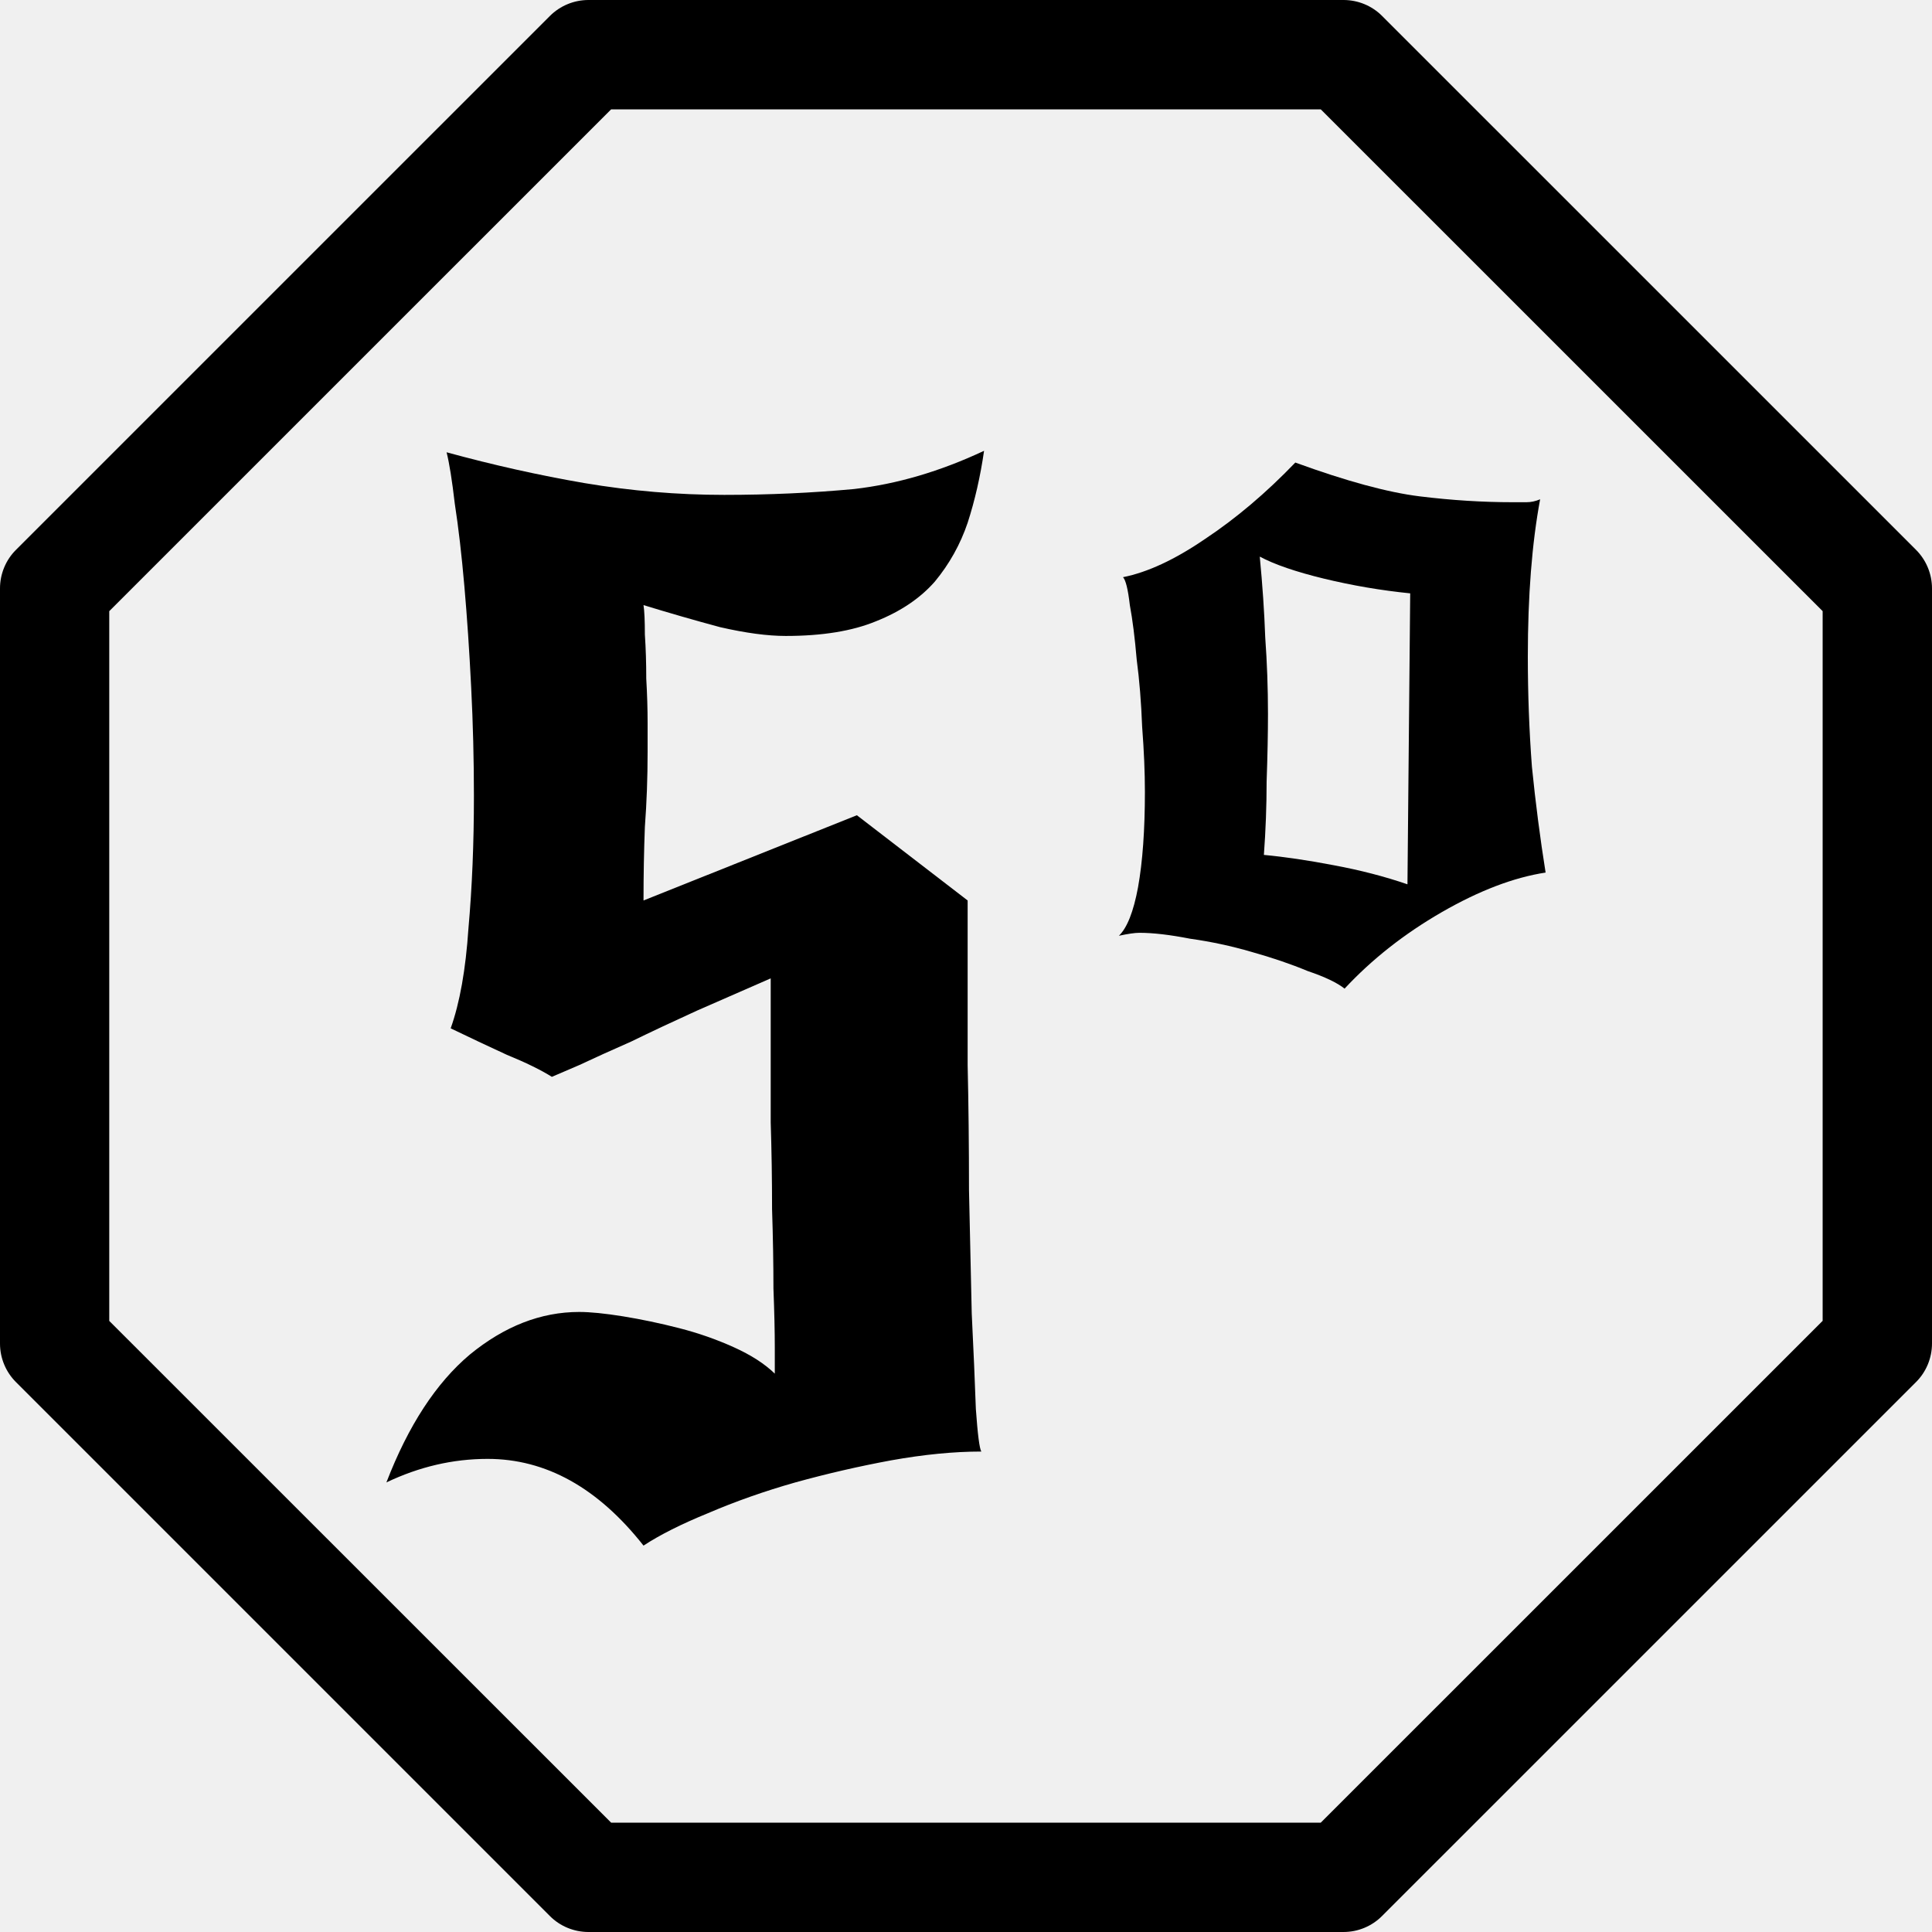
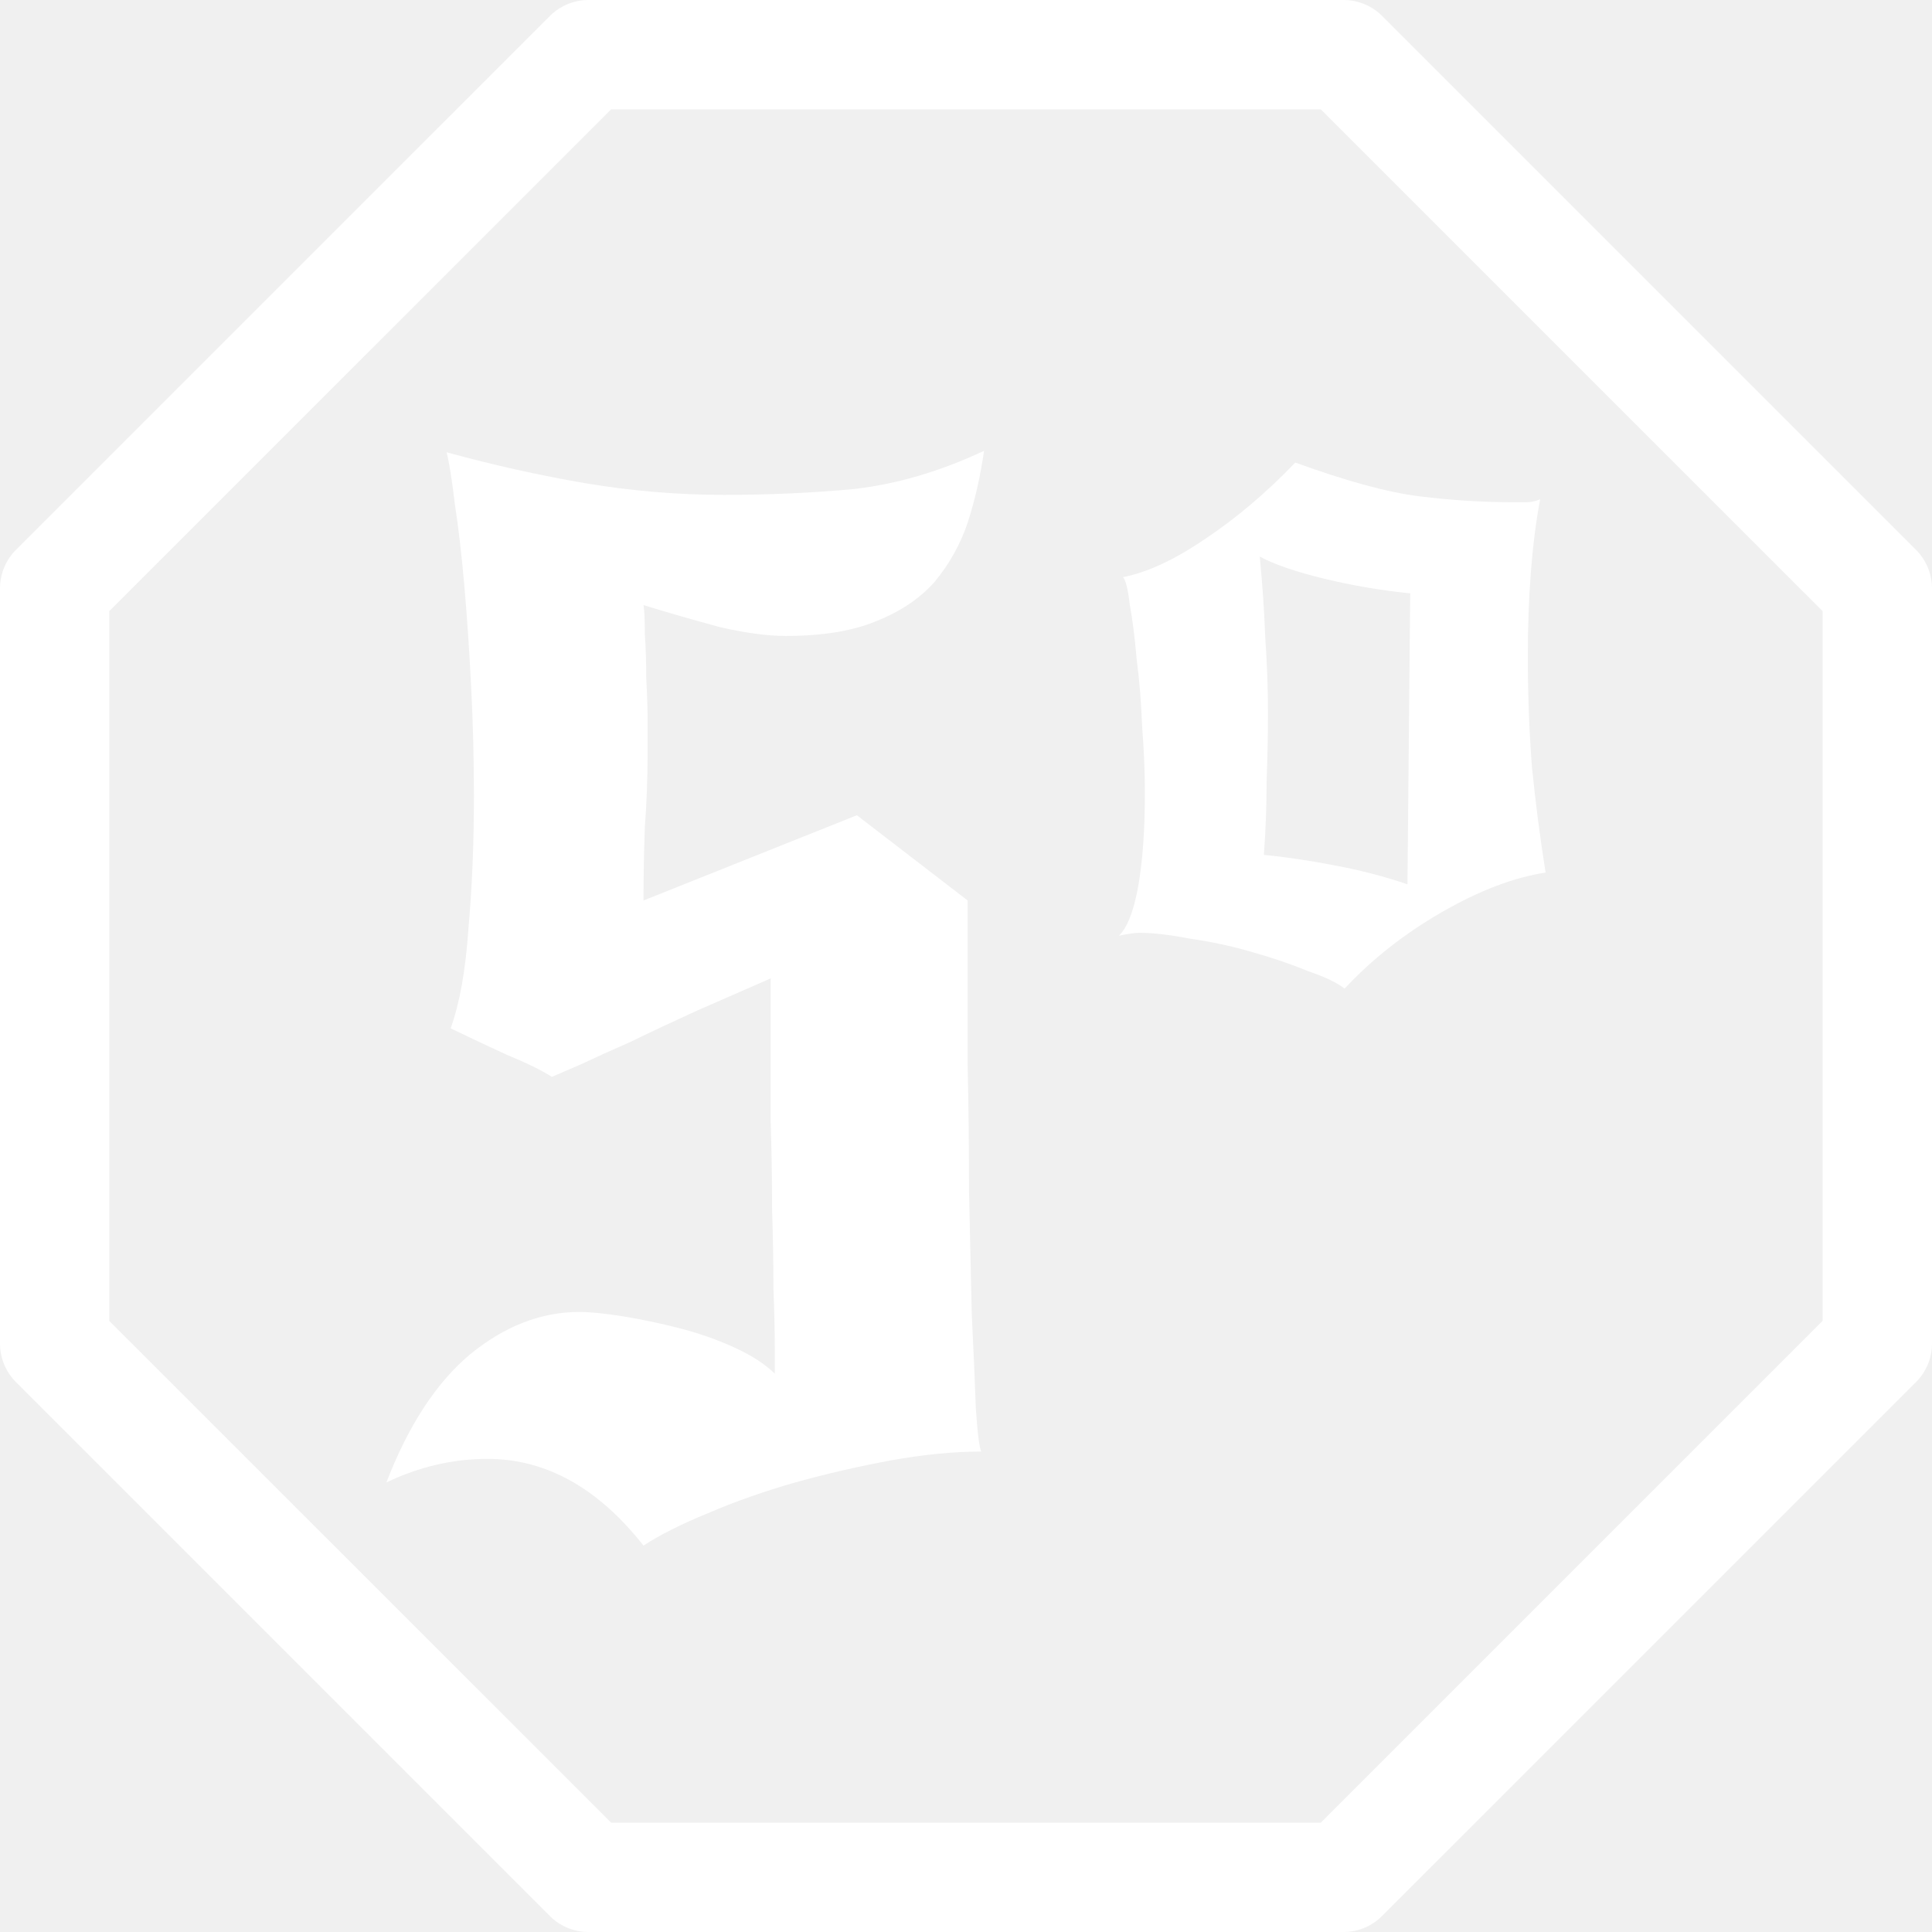
<svg xmlns="http://www.w3.org/2000/svg" width="inherit" height="inherit" viewBox="0 0 60 60" fill="none">
-   <path d="M40.227 14.365C41.813 14.943 43.101 15.293 44.093 15.415C45.084 15.537 46.046 15.597 46.981 15.597C47.151 15.597 47.292 15.597 47.405 15.597C47.547 15.597 47.688 15.567 47.83 15.506C47.575 16.875 47.448 18.503 47.448 20.389C47.448 21.546 47.49 22.686 47.575 23.812C47.688 24.938 47.83 26.033 48 27.098C47.009 27.25 45.933 27.661 44.772 28.33C43.611 29 42.606 29.791 41.757 30.703C41.53 30.521 41.148 30.338 40.61 30.156C40.1 29.943 39.52 29.745 38.868 29.562C38.245 29.38 37.608 29.243 36.957 29.152C36.334 29.03 35.81 28.969 35.386 28.969C35.244 28.969 35.032 29 34.748 29.061C35.003 28.817 35.202 28.315 35.343 27.554C35.485 26.763 35.556 25.775 35.556 24.588C35.556 23.98 35.527 23.31 35.471 22.58C35.442 21.819 35.386 21.119 35.301 20.481C35.244 19.811 35.173 19.248 35.088 18.792C35.032 18.305 34.961 18.016 34.876 17.925C35.64 17.773 36.49 17.377 37.424 16.738C38.387 16.099 39.321 15.308 40.227 14.365ZM43.795 18.427C42.889 18.336 41.997 18.183 41.119 17.971C40.242 17.758 39.576 17.529 39.123 17.286C39.208 18.168 39.265 19.005 39.293 19.796C39.35 20.587 39.378 21.378 39.378 22.169C39.378 22.778 39.364 23.477 39.336 24.268C39.336 25.029 39.307 25.79 39.251 26.55C39.902 26.611 40.624 26.718 41.417 26.87C42.238 27.022 43.002 27.22 43.71 27.463L43.795 18.427Z" fill="black" />
-   <path d="M30.051 27.965C30.051 28.269 30.051 28.893 30.051 29.836C30.051 30.749 30.051 31.829 30.051 33.077C30.079 34.294 30.093 35.587 30.093 36.956C30.122 38.325 30.15 39.603 30.178 40.789C30.235 41.945 30.277 42.934 30.306 43.756C30.362 44.547 30.419 44.988 30.476 45.079C29.626 45.079 28.692 45.17 27.672 45.353C26.681 45.536 25.69 45.764 24.699 46.038C23.737 46.311 22.831 46.631 21.981 46.996C21.16 47.331 20.495 47.665 19.985 48C18.569 46.205 16.955 45.307 15.143 45.307C14.067 45.307 13.019 45.551 12 46.038C12.68 44.273 13.543 42.949 14.591 42.067C15.667 41.185 16.799 40.744 17.989 40.744C18.328 40.744 18.782 40.789 19.348 40.88C19.914 40.972 20.494 41.093 21.089 41.246C21.684 41.398 22.25 41.596 22.788 41.839C23.326 42.082 23.751 42.356 24.062 42.66C24.062 42.6 24.062 42.326 24.062 41.839C24.062 41.352 24.048 40.744 24.02 40.013C24.02 39.253 24.006 38.431 23.977 37.549C23.977 36.636 23.963 35.739 23.935 34.856C23.935 33.944 23.935 33.107 23.935 32.346C23.935 31.555 23.935 30.901 23.935 30.384C23.17 30.719 22.406 31.053 21.641 31.388C20.905 31.723 20.226 32.042 19.603 32.346C18.98 32.62 18.442 32.864 17.989 33.077C17.564 33.259 17.281 33.381 17.139 33.442C16.799 33.229 16.332 33 15.738 32.757C15.143 32.483 14.562 32.209 13.996 31.936C14.279 31.145 14.463 30.11 14.548 28.832C14.662 27.554 14.718 26.185 14.718 24.725C14.718 23.599 14.69 22.473 14.633 21.348C14.577 20.222 14.506 19.172 14.421 18.199C14.336 17.225 14.237 16.373 14.124 15.643C14.039 14.913 13.954 14.38 13.869 14.046C15.313 14.441 16.743 14.761 18.159 15.004C19.603 15.247 21.047 15.369 22.491 15.369C23.878 15.369 25.223 15.308 26.526 15.187C27.857 15.034 29.201 14.639 30.561 14C30.447 14.791 30.277 15.537 30.051 16.236C29.824 16.906 29.485 17.514 29.032 18.062C28.578 18.579 27.97 18.99 27.205 19.294C26.469 19.598 25.535 19.75 24.402 19.75C23.836 19.75 23.156 19.659 22.363 19.477C21.57 19.264 20.778 19.035 19.985 18.792C20.013 18.974 20.027 19.279 20.027 19.705C20.056 20.131 20.07 20.587 20.07 21.074C20.098 21.561 20.112 22.017 20.112 22.443C20.112 22.869 20.112 23.173 20.112 23.356C20.112 24.147 20.084 24.923 20.027 25.683C19.999 26.413 19.985 27.174 19.985 27.965L26.611 25.318L30.051 27.965Z" fill="black" />
-   <path d="M41.721 60H18.276C17.827 60 17.393 59.822 17.077 59.504L0.496 42.923C0.178 42.605 0 42.174 0 41.724V18.275C0 17.826 0.178 17.392 0.496 17.076L17.077 0.496C17.396 0.178 17.827 0 18.276 0H41.724C42.173 0 42.607 0.178 42.923 0.496L59.504 17.076C59.822 17.395 60 17.826 60 18.275V41.722C60 42.171 59.822 42.605 59.504 42.921L42.923 59.501C42.604 59.822 42.173 60 41.721 60ZM18.979 56.604H41.018L56.604 41.02V18.98L41.018 3.396H18.979L3.393 18.98V41.022L18.979 56.604Z" fill="black" />
+   <path d="M40.227 14.365C41.813 14.943 43.101 15.293 44.093 15.415C45.084 15.537 46.046 15.597 46.981 15.597C47.151 15.597 47.292 15.597 47.405 15.597C47.547 15.597 47.688 15.567 47.83 15.506C47.575 16.875 47.448 18.503 47.448 20.389C47.448 21.546 47.49 22.686 47.575 23.812C47.688 24.938 47.83 26.033 48 27.098C47.009 27.25 45.933 27.661 44.772 28.33C43.611 29 42.606 29.791 41.757 30.703C41.53 30.521 41.148 30.338 40.61 30.156C40.1 29.943 39.52 29.745 38.868 29.562C38.245 29.38 37.608 29.243 36.957 29.152C36.334 29.03 35.81 28.969 35.386 28.969C35.244 28.969 35.032 29 34.748 29.061C35.003 28.817 35.202 28.315 35.343 27.554C35.485 26.763 35.556 25.775 35.556 24.588C35.556 23.98 35.527 23.31 35.471 22.58C35.442 21.819 35.386 21.119 35.301 20.481C35.244 19.811 35.173 19.248 35.088 18.792C35.032 18.305 34.961 18.016 34.876 17.925C35.64 17.773 36.49 17.377 37.424 16.738C38.387 16.099 39.321 15.308 40.227 14.365ZM43.795 18.427C42.889 18.336 41.997 18.183 41.119 17.971C40.242 17.758 39.576 17.529 39.123 17.286C39.208 18.168 39.265 19.005 39.293 19.796C39.35 20.587 39.378 21.378 39.378 22.169C39.378 22.778 39.364 23.477 39.336 24.268C39.336 25.029 39.307 25.79 39.251 26.55C39.902 26.611 40.624 26.718 41.417 26.87C42.238 27.022 43.002 27.22 43.71 27.463L43.795 18.427Z" fill="white" />
+   <path d="M30.051 27.965C30.051 28.269 30.051 28.893 30.051 29.836C30.051 30.749 30.051 31.829 30.051 33.077C30.079 34.294 30.093 35.587 30.093 36.956C30.122 38.325 30.15 39.603 30.178 40.789C30.235 41.945 30.277 42.934 30.306 43.756C30.362 44.547 30.419 44.988 30.476 45.079C29.626 45.079 28.692 45.17 27.672 45.353C26.681 45.536 25.69 45.764 24.699 46.038C23.737 46.311 22.831 46.631 21.981 46.996C21.16 47.331 20.495 47.665 19.985 48C18.569 46.205 16.955 45.307 15.143 45.307C14.067 45.307 13.019 45.551 12 46.038C12.68 44.273 13.543 42.949 14.591 42.067C15.667 41.185 16.799 40.744 17.989 40.744C18.328 40.744 18.782 40.789 19.348 40.88C19.914 40.972 20.494 41.093 21.089 41.246C21.684 41.398 22.25 41.596 22.788 41.839C23.326 42.082 23.751 42.356 24.062 42.66C24.062 42.6 24.062 42.326 24.062 41.839C24.062 41.352 24.048 40.744 24.02 40.013C24.02 39.253 24.006 38.431 23.977 37.549C23.977 36.636 23.963 35.739 23.935 34.856C23.935 33.944 23.935 33.107 23.935 32.346C23.935 31.555 23.935 30.901 23.935 30.384C23.17 30.719 22.406 31.053 21.641 31.388C20.905 31.723 20.226 32.042 19.603 32.346C18.98 32.62 18.442 32.864 17.989 33.077C17.564 33.259 17.281 33.381 17.139 33.442C16.799 33.229 16.332 33 15.738 32.757C15.143 32.483 14.562 32.209 13.996 31.936C14.279 31.145 14.463 30.11 14.548 28.832C14.662 27.554 14.718 26.185 14.718 24.725C14.718 23.599 14.69 22.473 14.633 21.348C14.577 20.222 14.506 19.172 14.421 18.199C14.336 17.225 14.237 16.373 14.124 15.643C14.039 14.913 13.954 14.38 13.869 14.046C15.313 14.441 16.743 14.761 18.159 15.004C19.603 15.247 21.047 15.369 22.491 15.369C23.878 15.369 25.223 15.308 26.526 15.187C27.857 15.034 29.201 14.639 30.561 14C30.447 14.791 30.277 15.537 30.051 16.236C29.824 16.906 29.485 17.514 29.032 18.062C28.578 18.579 27.97 18.99 27.205 19.294C26.469 19.598 25.535 19.75 24.402 19.75C23.836 19.75 23.156 19.659 22.363 19.477C21.57 19.264 20.778 19.035 19.985 18.792C20.013 18.974 20.027 19.279 20.027 19.705C20.056 20.131 20.07 20.587 20.07 21.074C20.098 21.561 20.112 22.017 20.112 22.443C20.112 22.869 20.112 23.173 20.112 23.356C20.112 24.147 20.084 24.923 20.027 25.683C19.999 26.413 19.985 27.174 19.985 27.965L26.611 25.318L30.051 27.965Z" fill="white" />
+   <path d="M41.721 60H18.276C17.827 60 17.393 59.822 17.077 59.504L0.496 42.923C0.178 42.605 0 42.174 0 41.724V18.275C0 17.826 0.178 17.392 0.496 17.076L17.077 0.496C17.396 0.178 17.827 0 18.276 0H41.724C42.173 0 42.607 0.178 42.923 0.496L59.504 17.076C59.822 17.395 60 17.826 60 18.275V41.722C60 42.171 59.822 42.605 59.504 42.921L42.923 59.501C42.604 59.822 42.173 60 41.721 60ZM18.979 56.604H41.018L56.604 41.02V18.98L41.018 3.396H18.979L3.393 18.98V41.022L18.979 56.604Z" fill="white" />
</svg>
